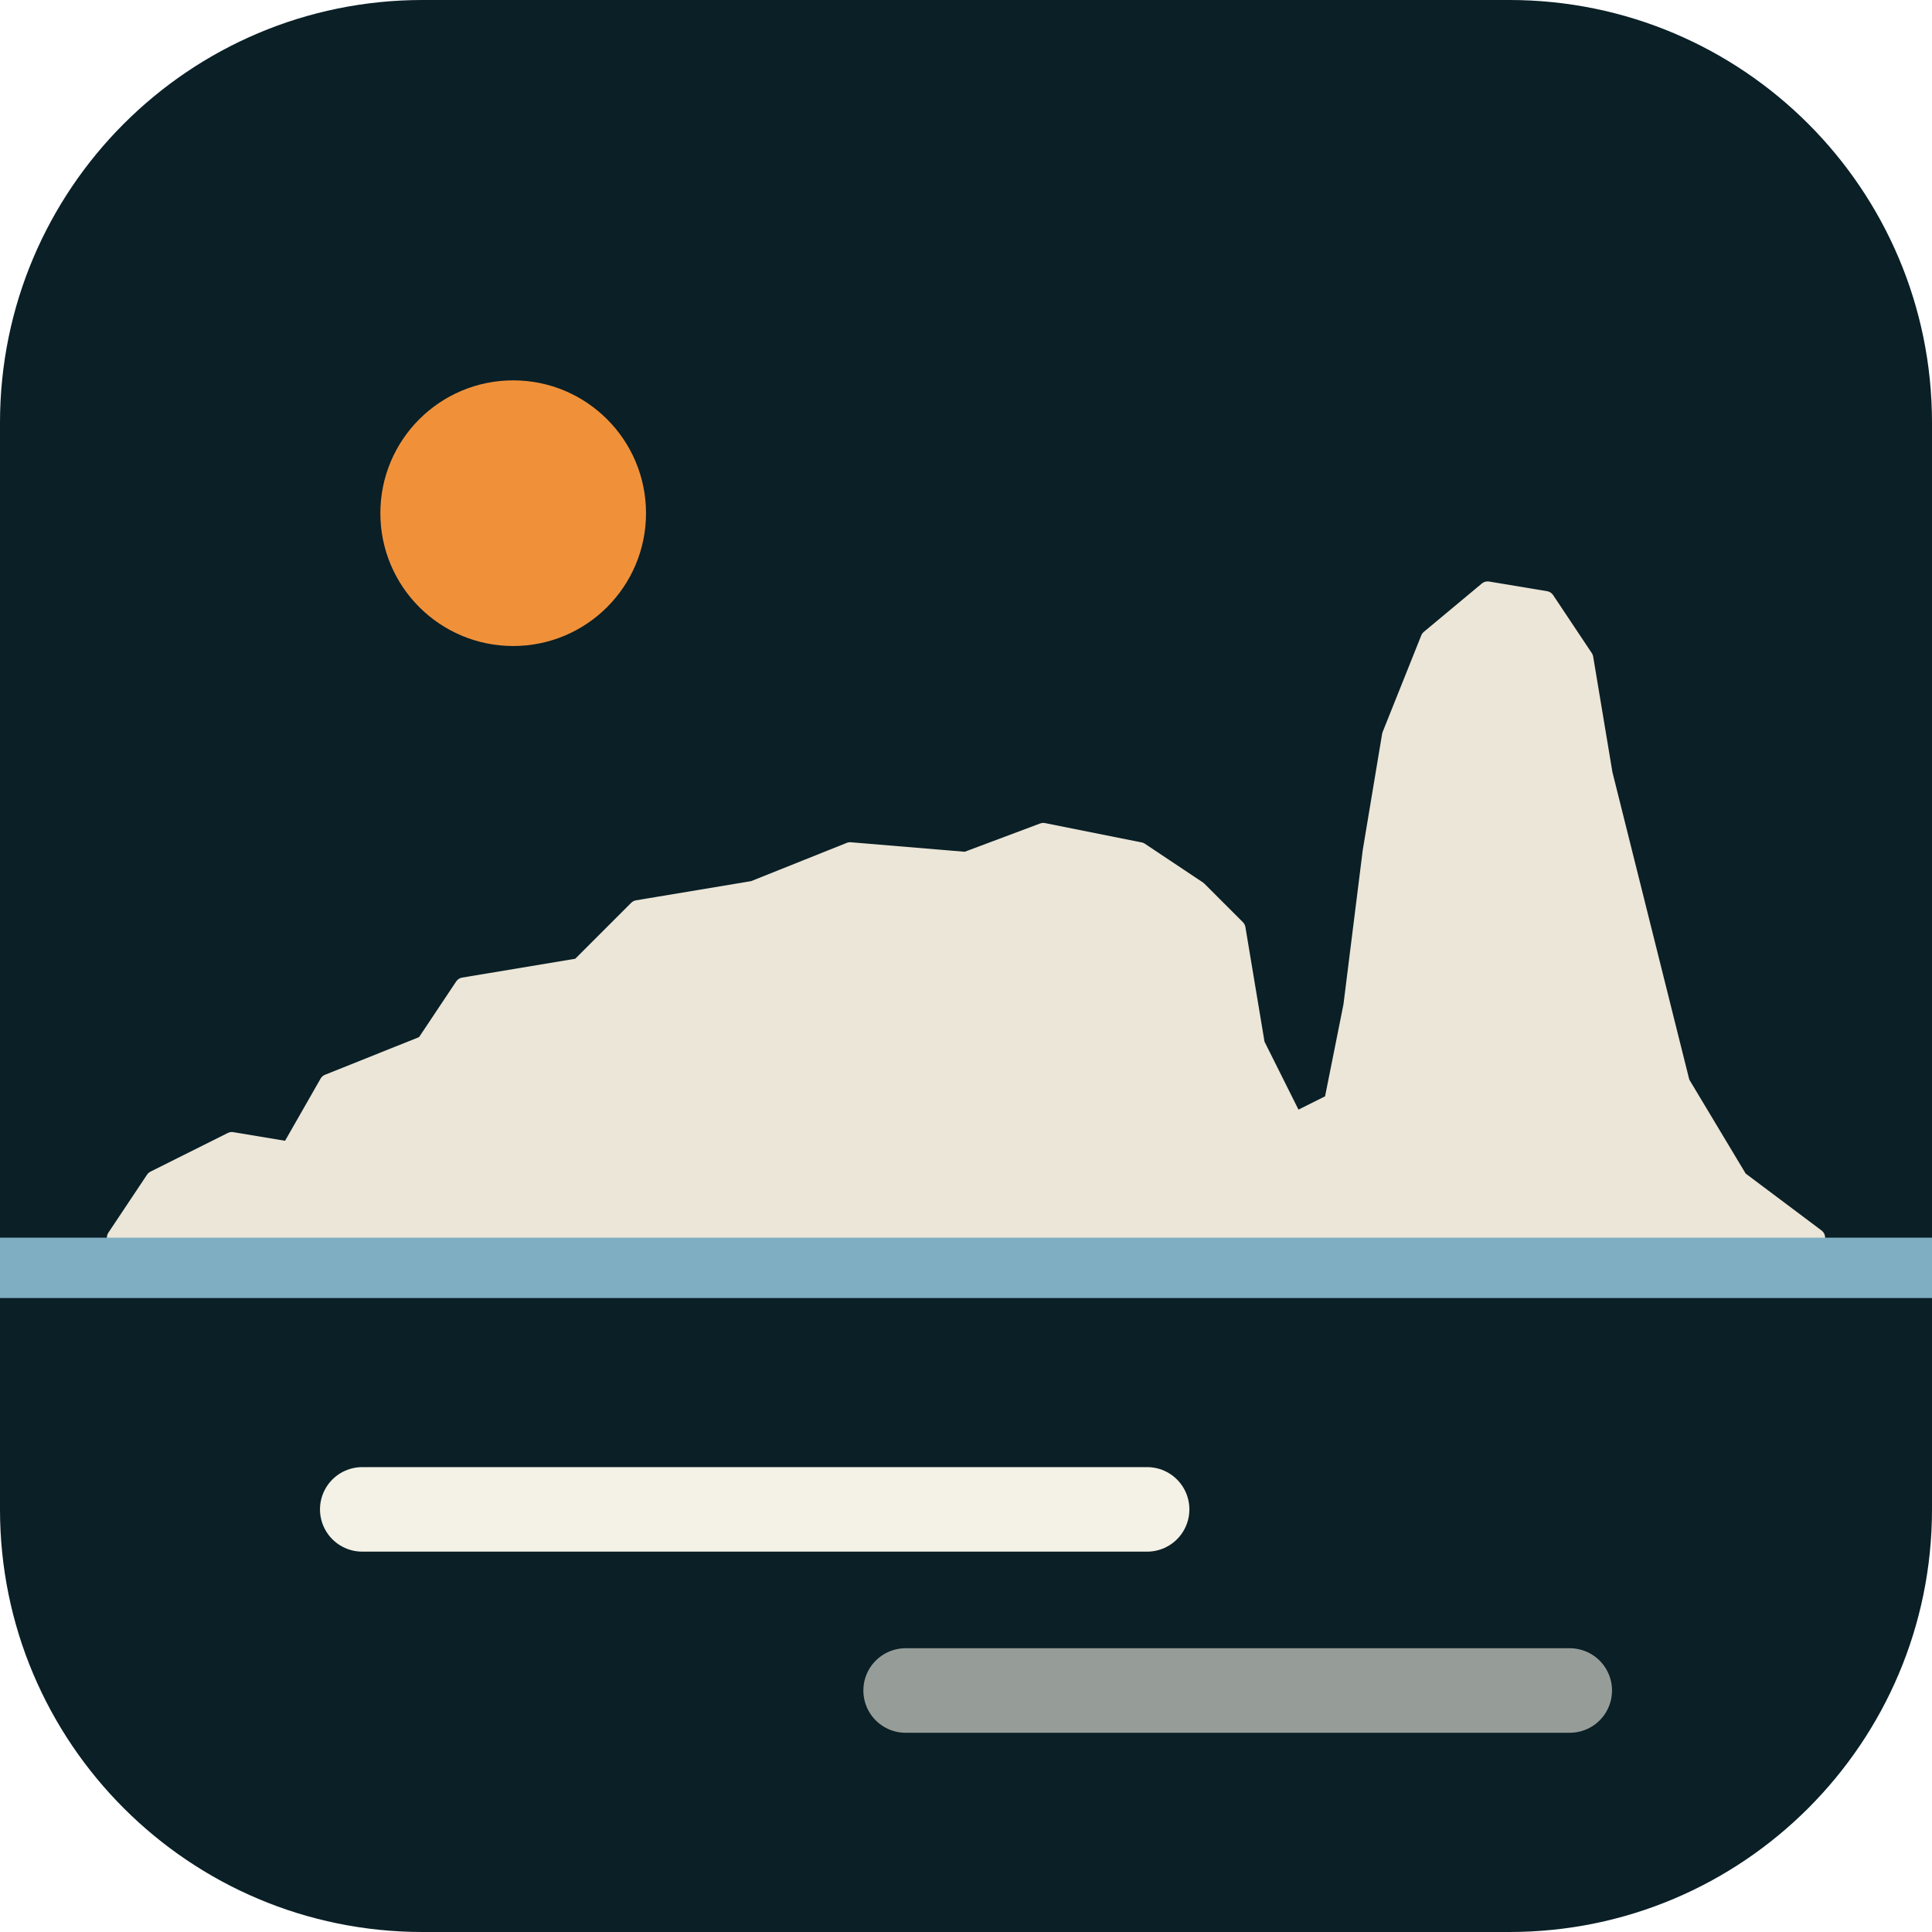
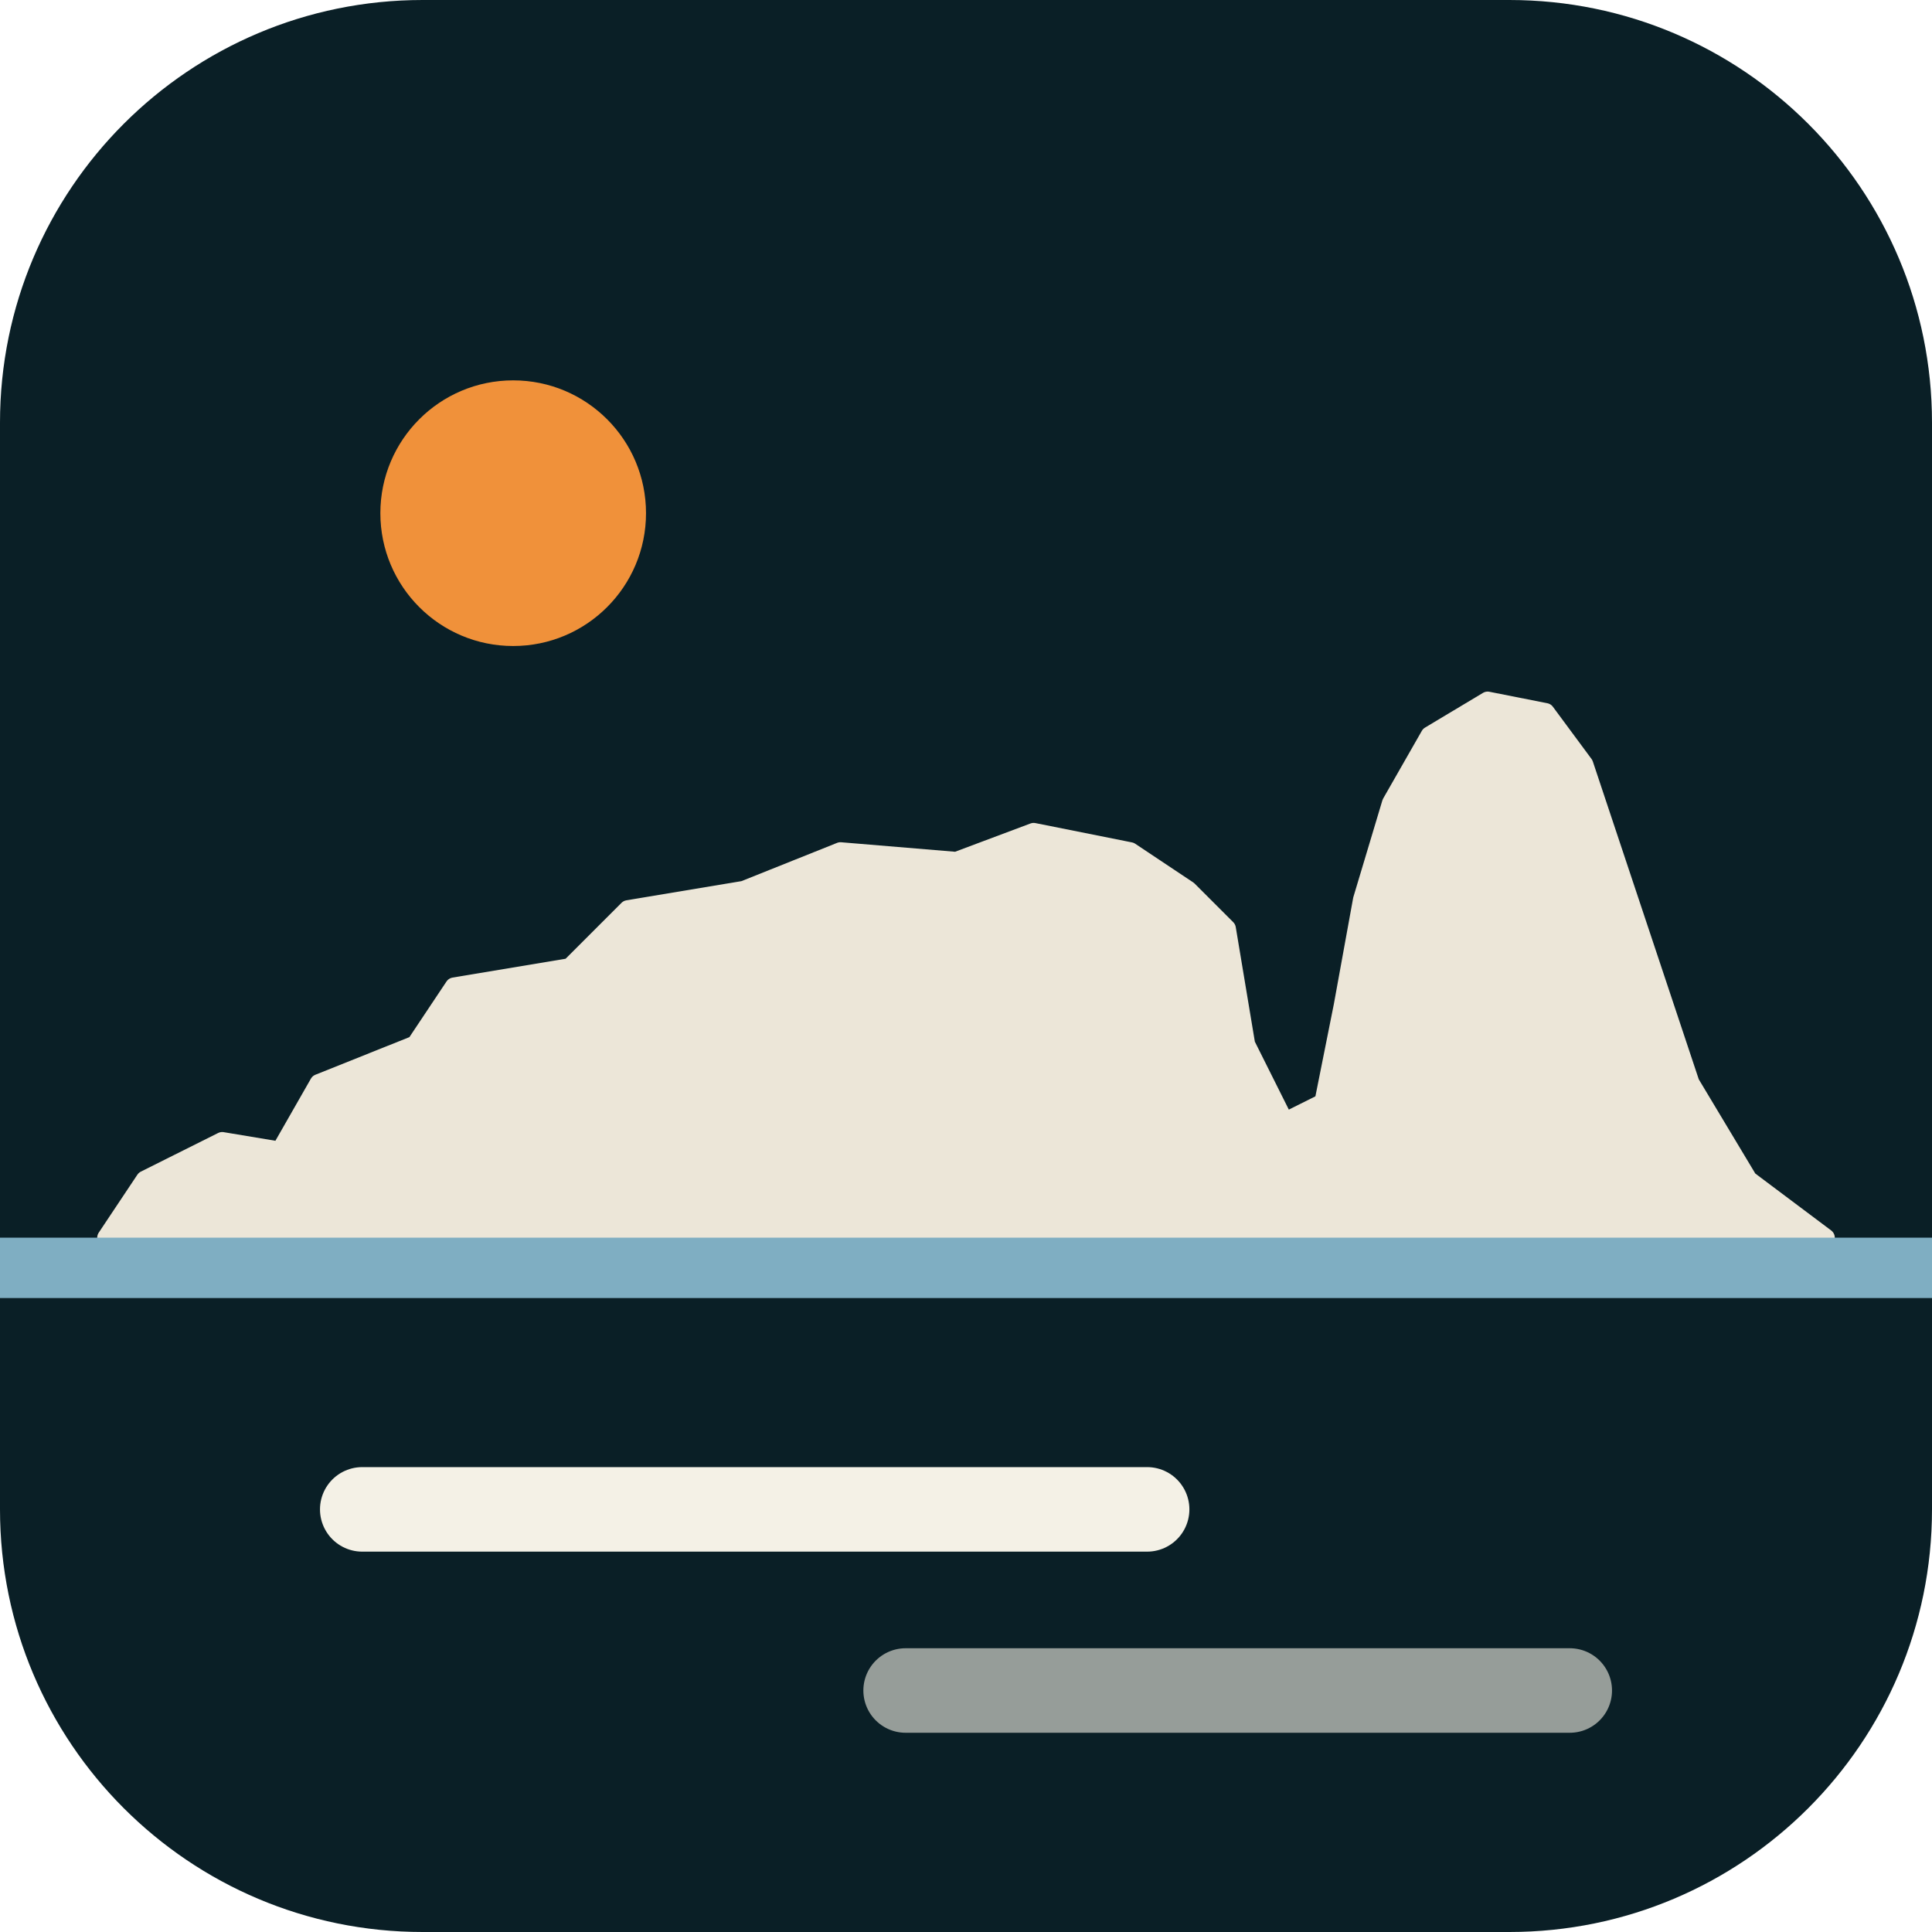
<svg xmlns="http://www.w3.org/2000/svg" viewBox="0 0 64 64" width="64" height="64">
  <defs>
    <clipPath id="t">
      <rect width="64" height="64" rx="14" />
    </clipPath>
  </defs>
  <g clip-path="url(#t)">
    <rect width="64" height="64" fill="#0A1F26" />
    <circle cx="17" cy="17" r="4.4" fill="#F0913A" />
-     <path d="M3.84 41.00 L5.12 39.08 L7.68 37.80 L9.60 38.12 L10.88 35.88 L14.08 34.60 L15.36 32.68 L19.20 32.04 L21.12 30.12 L24.96 29.48 L28.16 28.20 L32.00 28.52 L34.56 27.56 L37.76 28.20 L39.68 29.48 L40.96 30.76 L41.60 34.60 L42.88 37.16 L44.16 36.52 L44.80 33.32 L45.44 28.20 L46.08 24.36 L47.36 21.16 L49.28 19.56 L51.20 19.88 L52.48 21.80 L53.12 25.64 L54.40 30.76 L55.68 35.88 L57.60 39.08 L60.16 41.00 Z" fill="#ECE6D8" stroke="#ECE6D8" stroke-width=".6" stroke-linejoin="round" />
-     <line x1="-2.2" y1="42.0" x2="66.2" y2="42.0" stroke="#7FAEC2" stroke-width="2.0" stroke-linecap="round" />
+     <path d="M3.52 41.00 L4.80 39.08 L7.36 37.80 L9.28 38.12 L10.56 35.88 L13.76 34.60 L15.04 32.68 L18.88 32.04 L20.80 30.12 L24.64 29.48 L27.84 28.20 L31.68 28.52 L34.24 27.56 L37.44 28.20 L39.36 29.48 L40.64 30.76 L41.28 34.60 L42.56 37.16 L43.84 36.52 L44.48 33.32 L45.12 29.80 L46.08 26.60 L47.36 24.36 L49.28 23.21 L51.20 23.59 L52.48 25.32 L53.44 28.20 L54.72 32.04 L56.00 35.88 L57.92 39.08 L60.48 41.00 Z" fill="#ECE6D8" stroke="#ECE6D8" stroke-width=".6" stroke-linejoin="round" />
+     <line x1="-2.5" y1="42.0" x2="66.5" y2="42.0" stroke="#7FAEC2" stroke-width="2.0" stroke-linecap="round" />
    <line x1="12" y1="50" x2="38" y2="50" stroke="#F4F1E6" stroke-width="2.8" stroke-linecap="round" />
    <line x1="30" y1="56" x2="52" y2="56" stroke="#F4F1E6" stroke-width="2.8" stroke-linecap="round" opacity=".6" />
  </g>
</svg>
